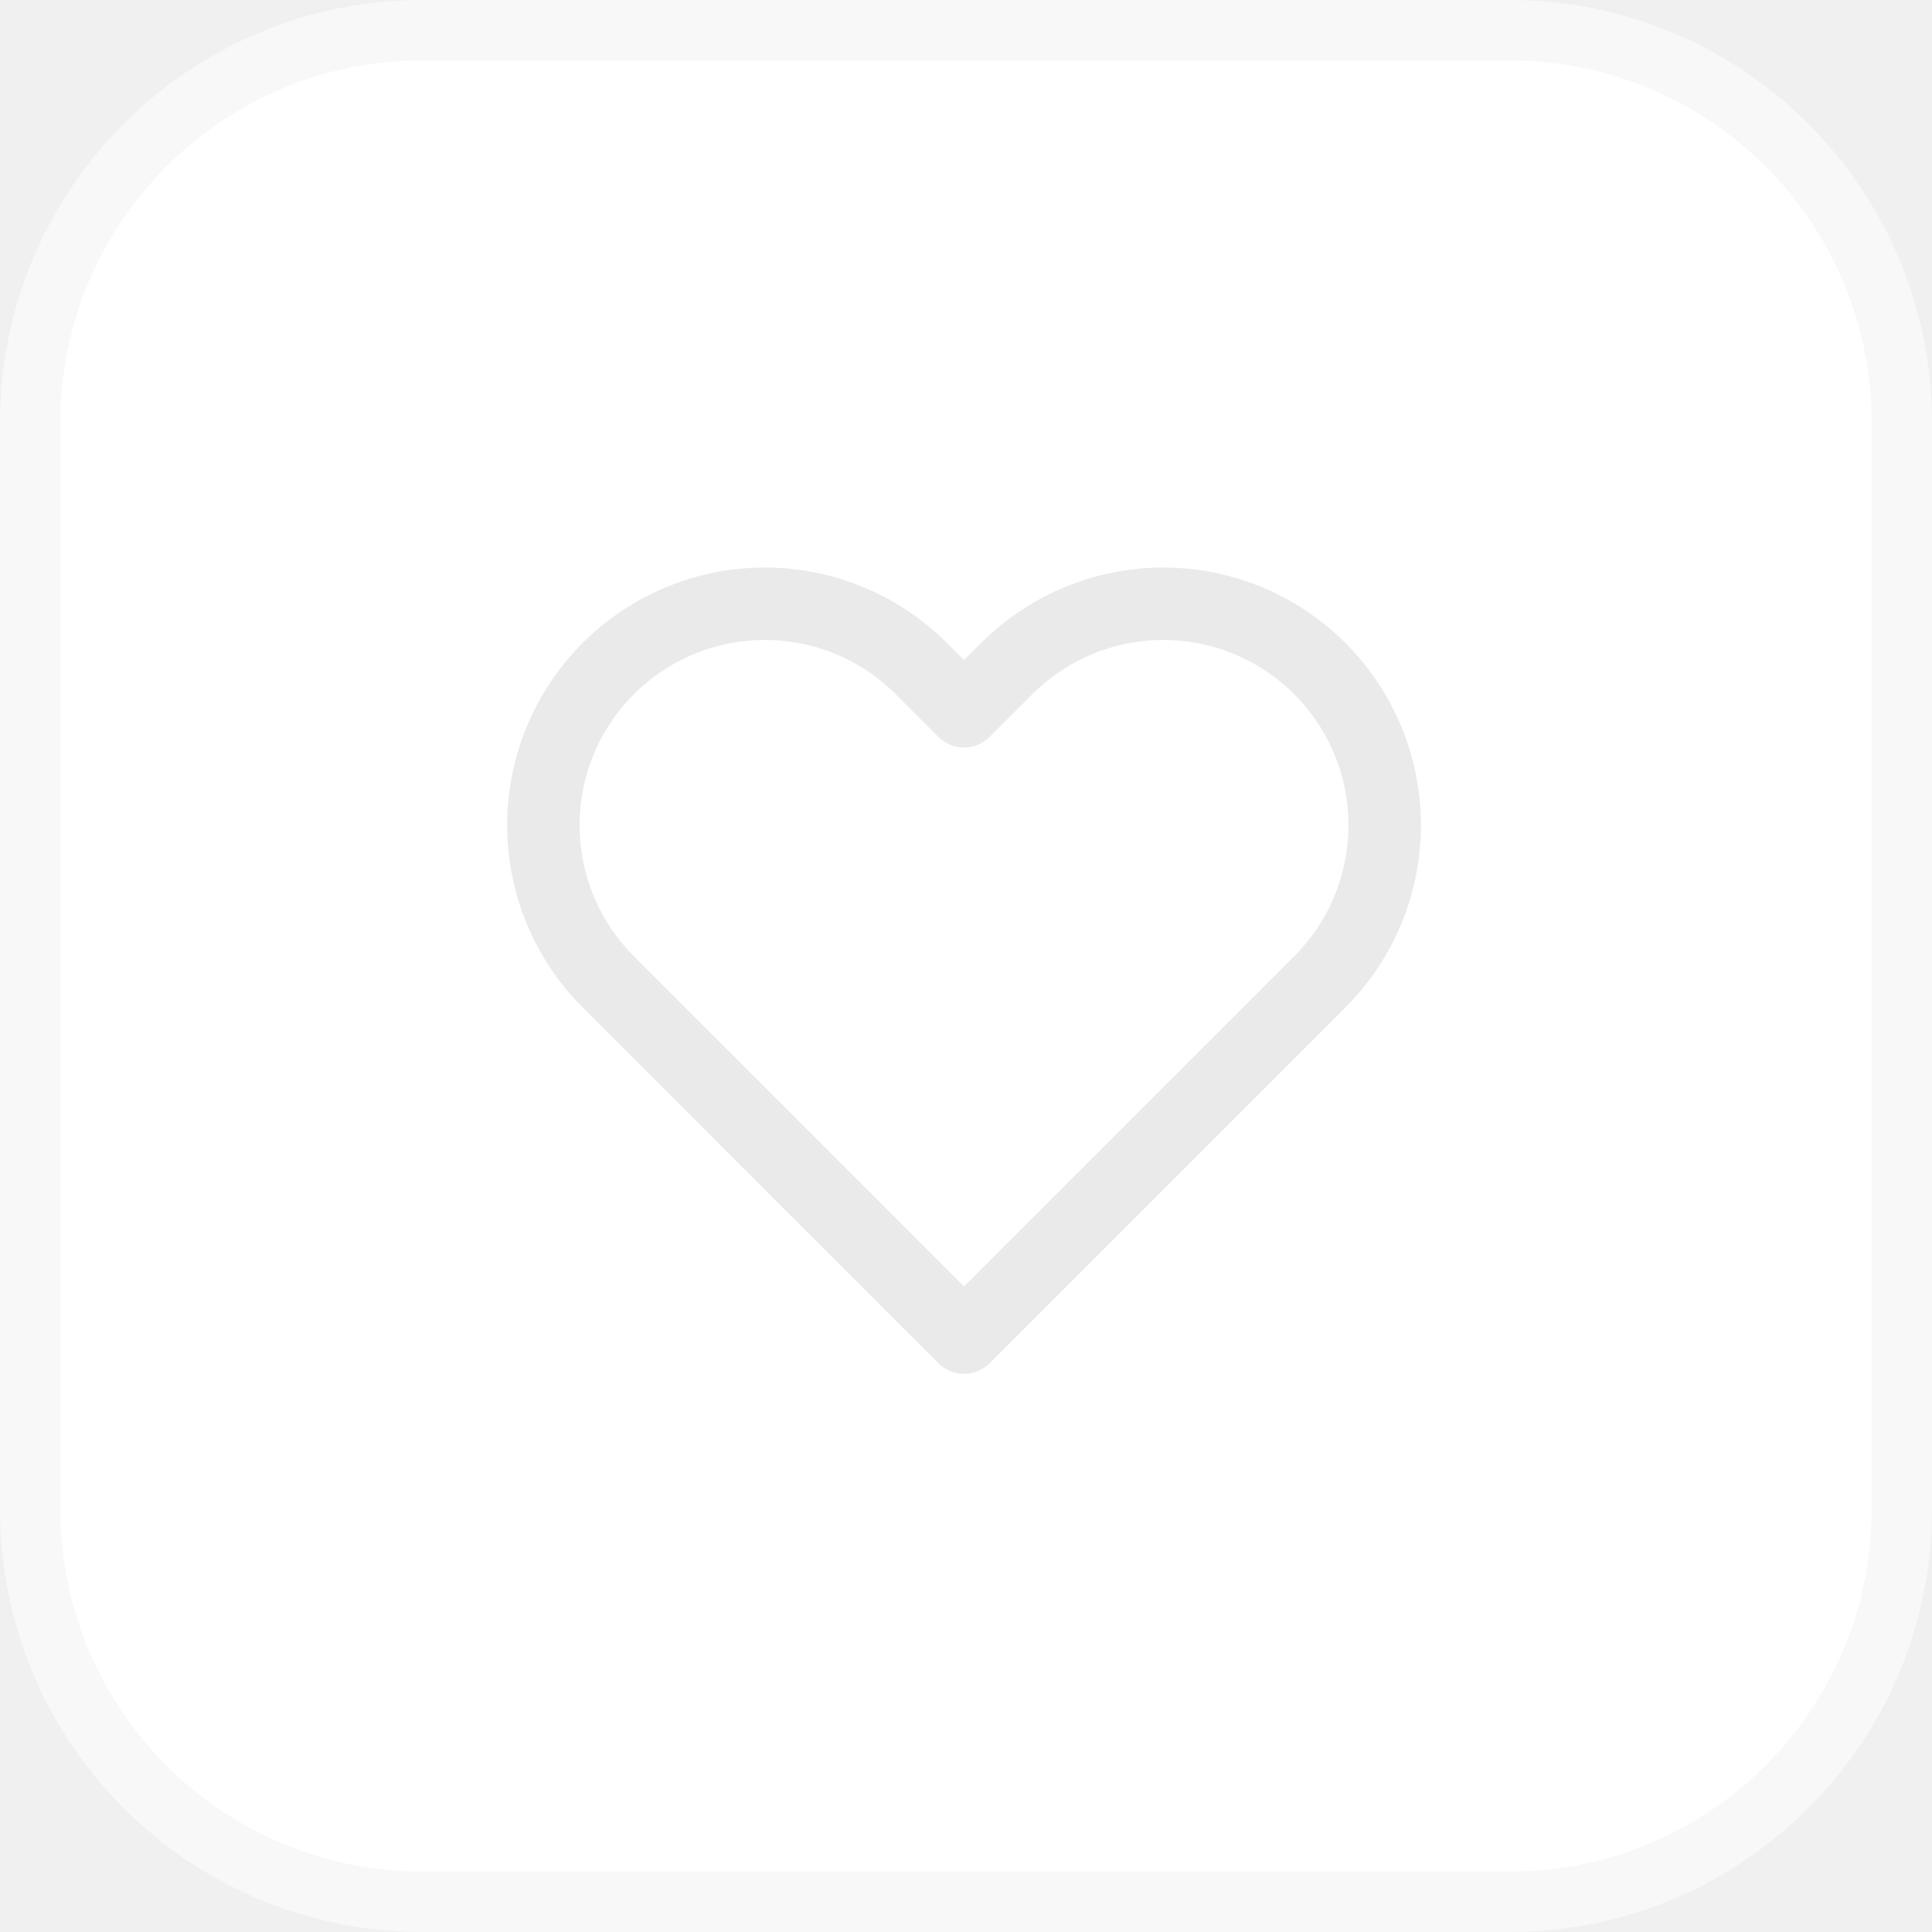
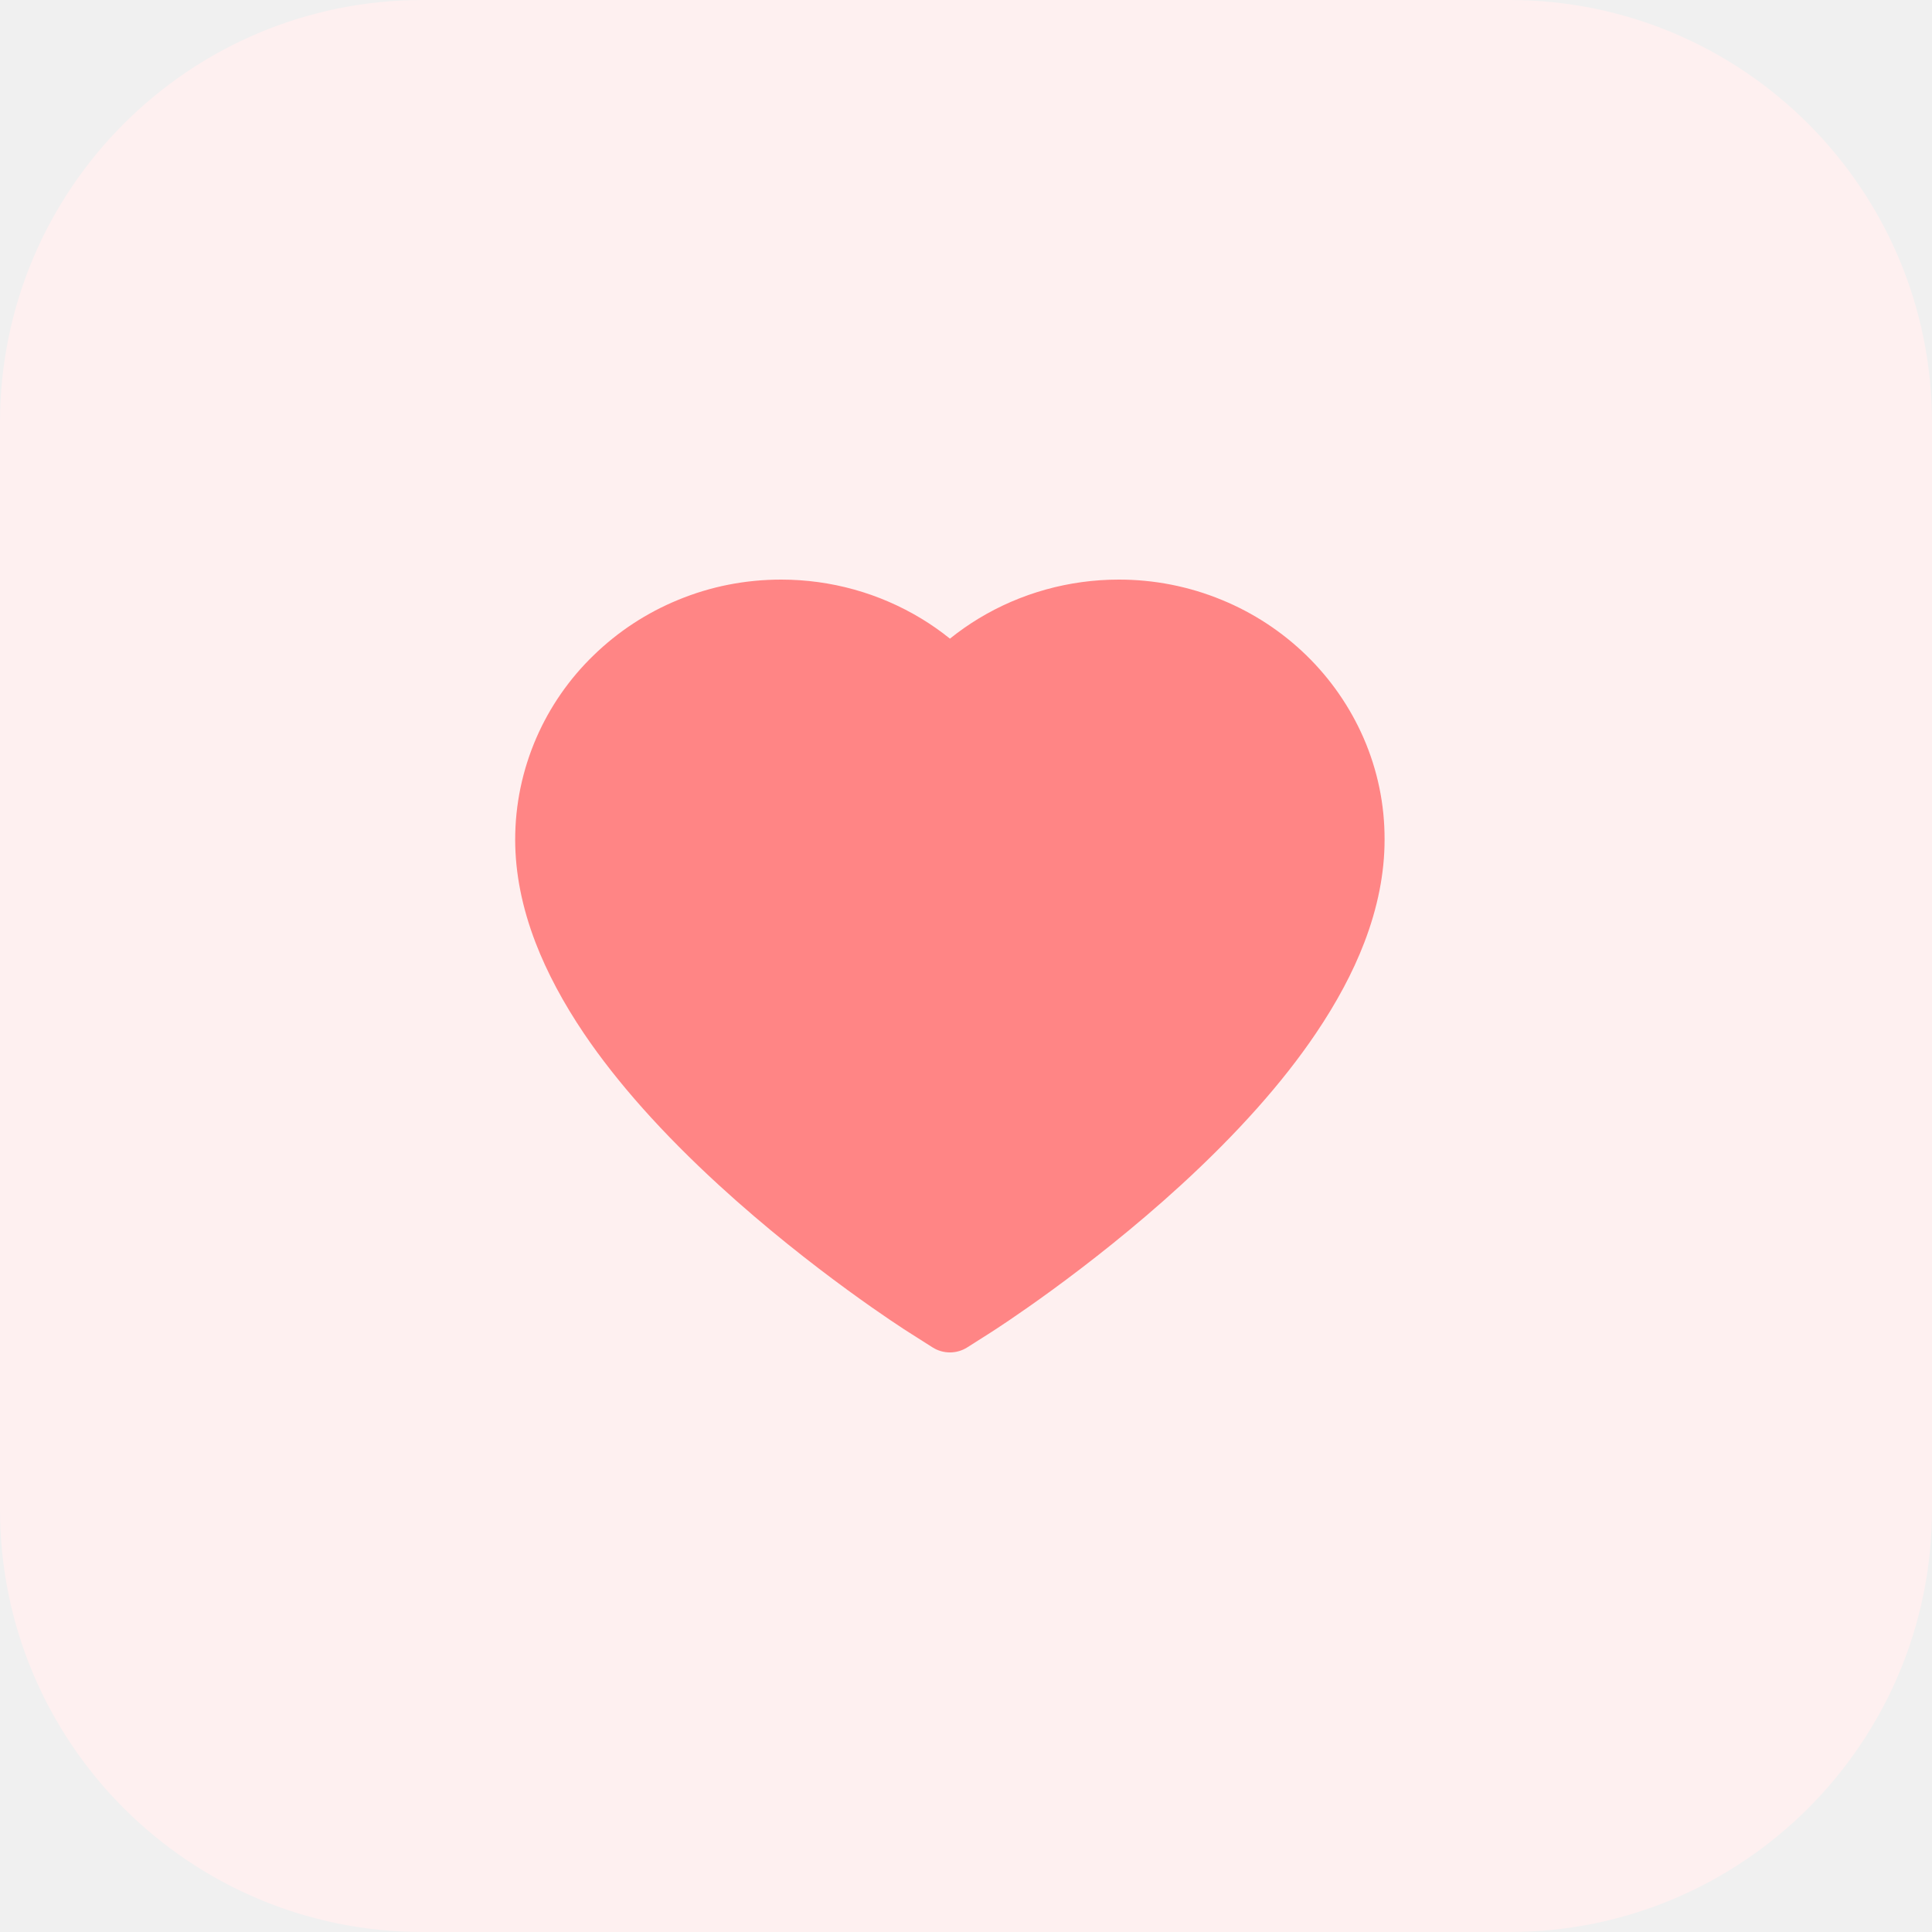
<svg xmlns="http://www.w3.org/2000/svg" width="32" height="32" viewBox="0 0 32 32" fill="none">
-   <rect x="0.5" y="0.5" width="31" height="31" rx="6.5" fill="white" stroke="#F8F8F8" />
-   <path d="M21.861 11.075C21.52 10.734 21.116 10.464 20.671 10.279C20.226 10.095 19.749 10 19.267 10C18.786 10 18.309 10.095 17.864 10.279C17.419 10.464 17.015 10.734 16.674 11.075L15.967 11.781L15.261 11.075C14.573 10.387 13.64 10 12.668 10C11.695 10 10.762 10.387 10.074 11.075C9.386 11.762 9 12.695 9 13.668C9 14.641 9.386 15.573 10.074 16.261L10.781 16.968L15.967 22.155L21.154 16.968L21.861 16.261C22.201 15.921 22.472 15.516 22.656 15.072C22.84 14.627 22.935 14.149 22.935 13.668C22.935 13.186 22.84 12.709 22.656 12.264C22.472 11.819 22.201 11.415 21.861 11.075Z" stroke="#EAEAEA" stroke-width="1.2" stroke-linecap="round" stroke-linejoin="round" />
+   <rect width="32" height="32" rx="7" fill="#FEF0F0" />
+   <path d="M22.585 12.223C22.361 11.71 22.039 11.245 21.637 10.854C21.233 10.461 20.758 10.15 20.236 9.936C19.695 9.713 19.115 9.599 18.529 9.6C17.708 9.6 16.906 9.823 16.209 10.245C16.043 10.346 15.884 10.457 15.734 10.578C15.584 10.457 15.426 10.346 15.259 10.245C14.562 9.823 13.761 9.6 12.939 9.6C12.347 9.6 11.774 9.712 11.232 9.936C10.709 10.151 10.237 10.46 9.832 10.854C9.428 11.244 9.106 11.71 8.883 12.223C8.652 12.757 8.533 13.325 8.533 13.908C8.533 14.459 8.647 15.033 8.872 15.617C9.06 16.105 9.33 16.611 9.675 17.122C10.222 17.931 10.974 18.774 11.907 19.629C13.454 21.047 14.986 22.026 15.051 22.066L15.446 22.317C15.621 22.428 15.846 22.428 16.021 22.317L16.416 22.066C16.481 22.024 18.011 21.047 19.56 19.629C20.493 18.774 21.245 17.931 21.791 17.122C22.137 16.611 22.408 16.105 22.595 15.617C22.82 15.033 22.933 14.459 22.933 13.908C22.935 13.325 22.817 12.757 22.585 12.223Z" fill="#FF8585" />
</svg>
